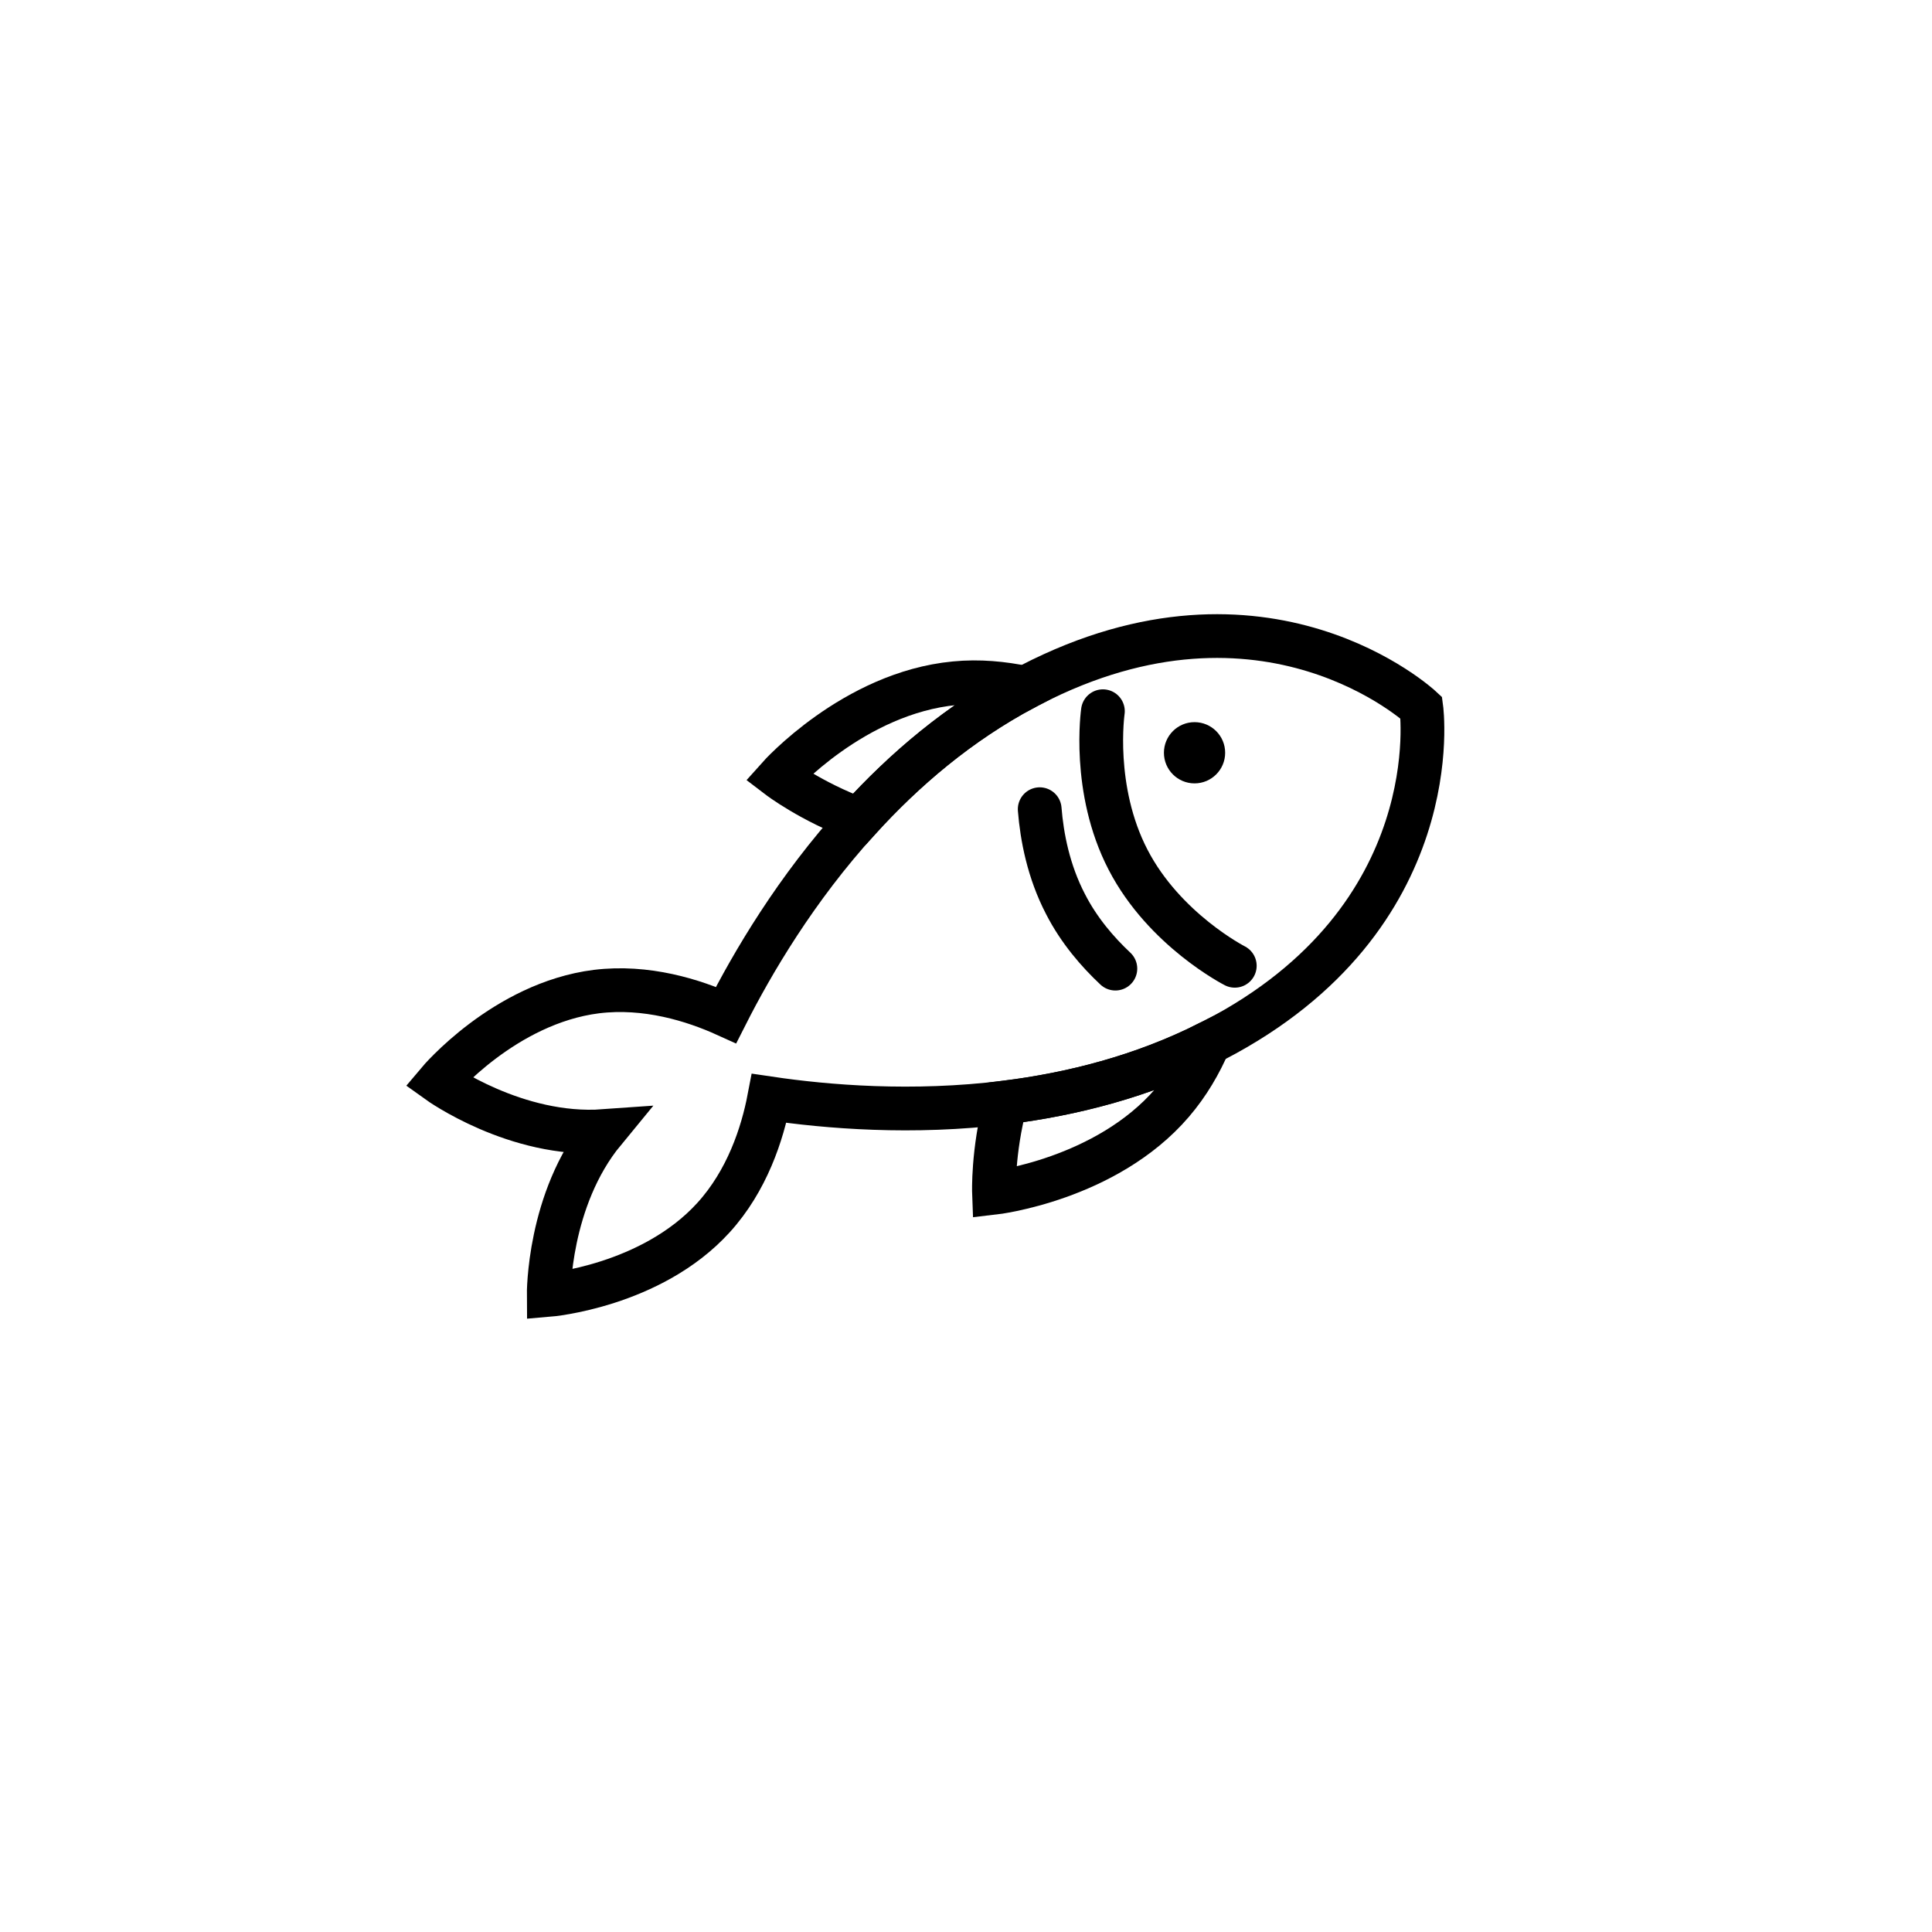
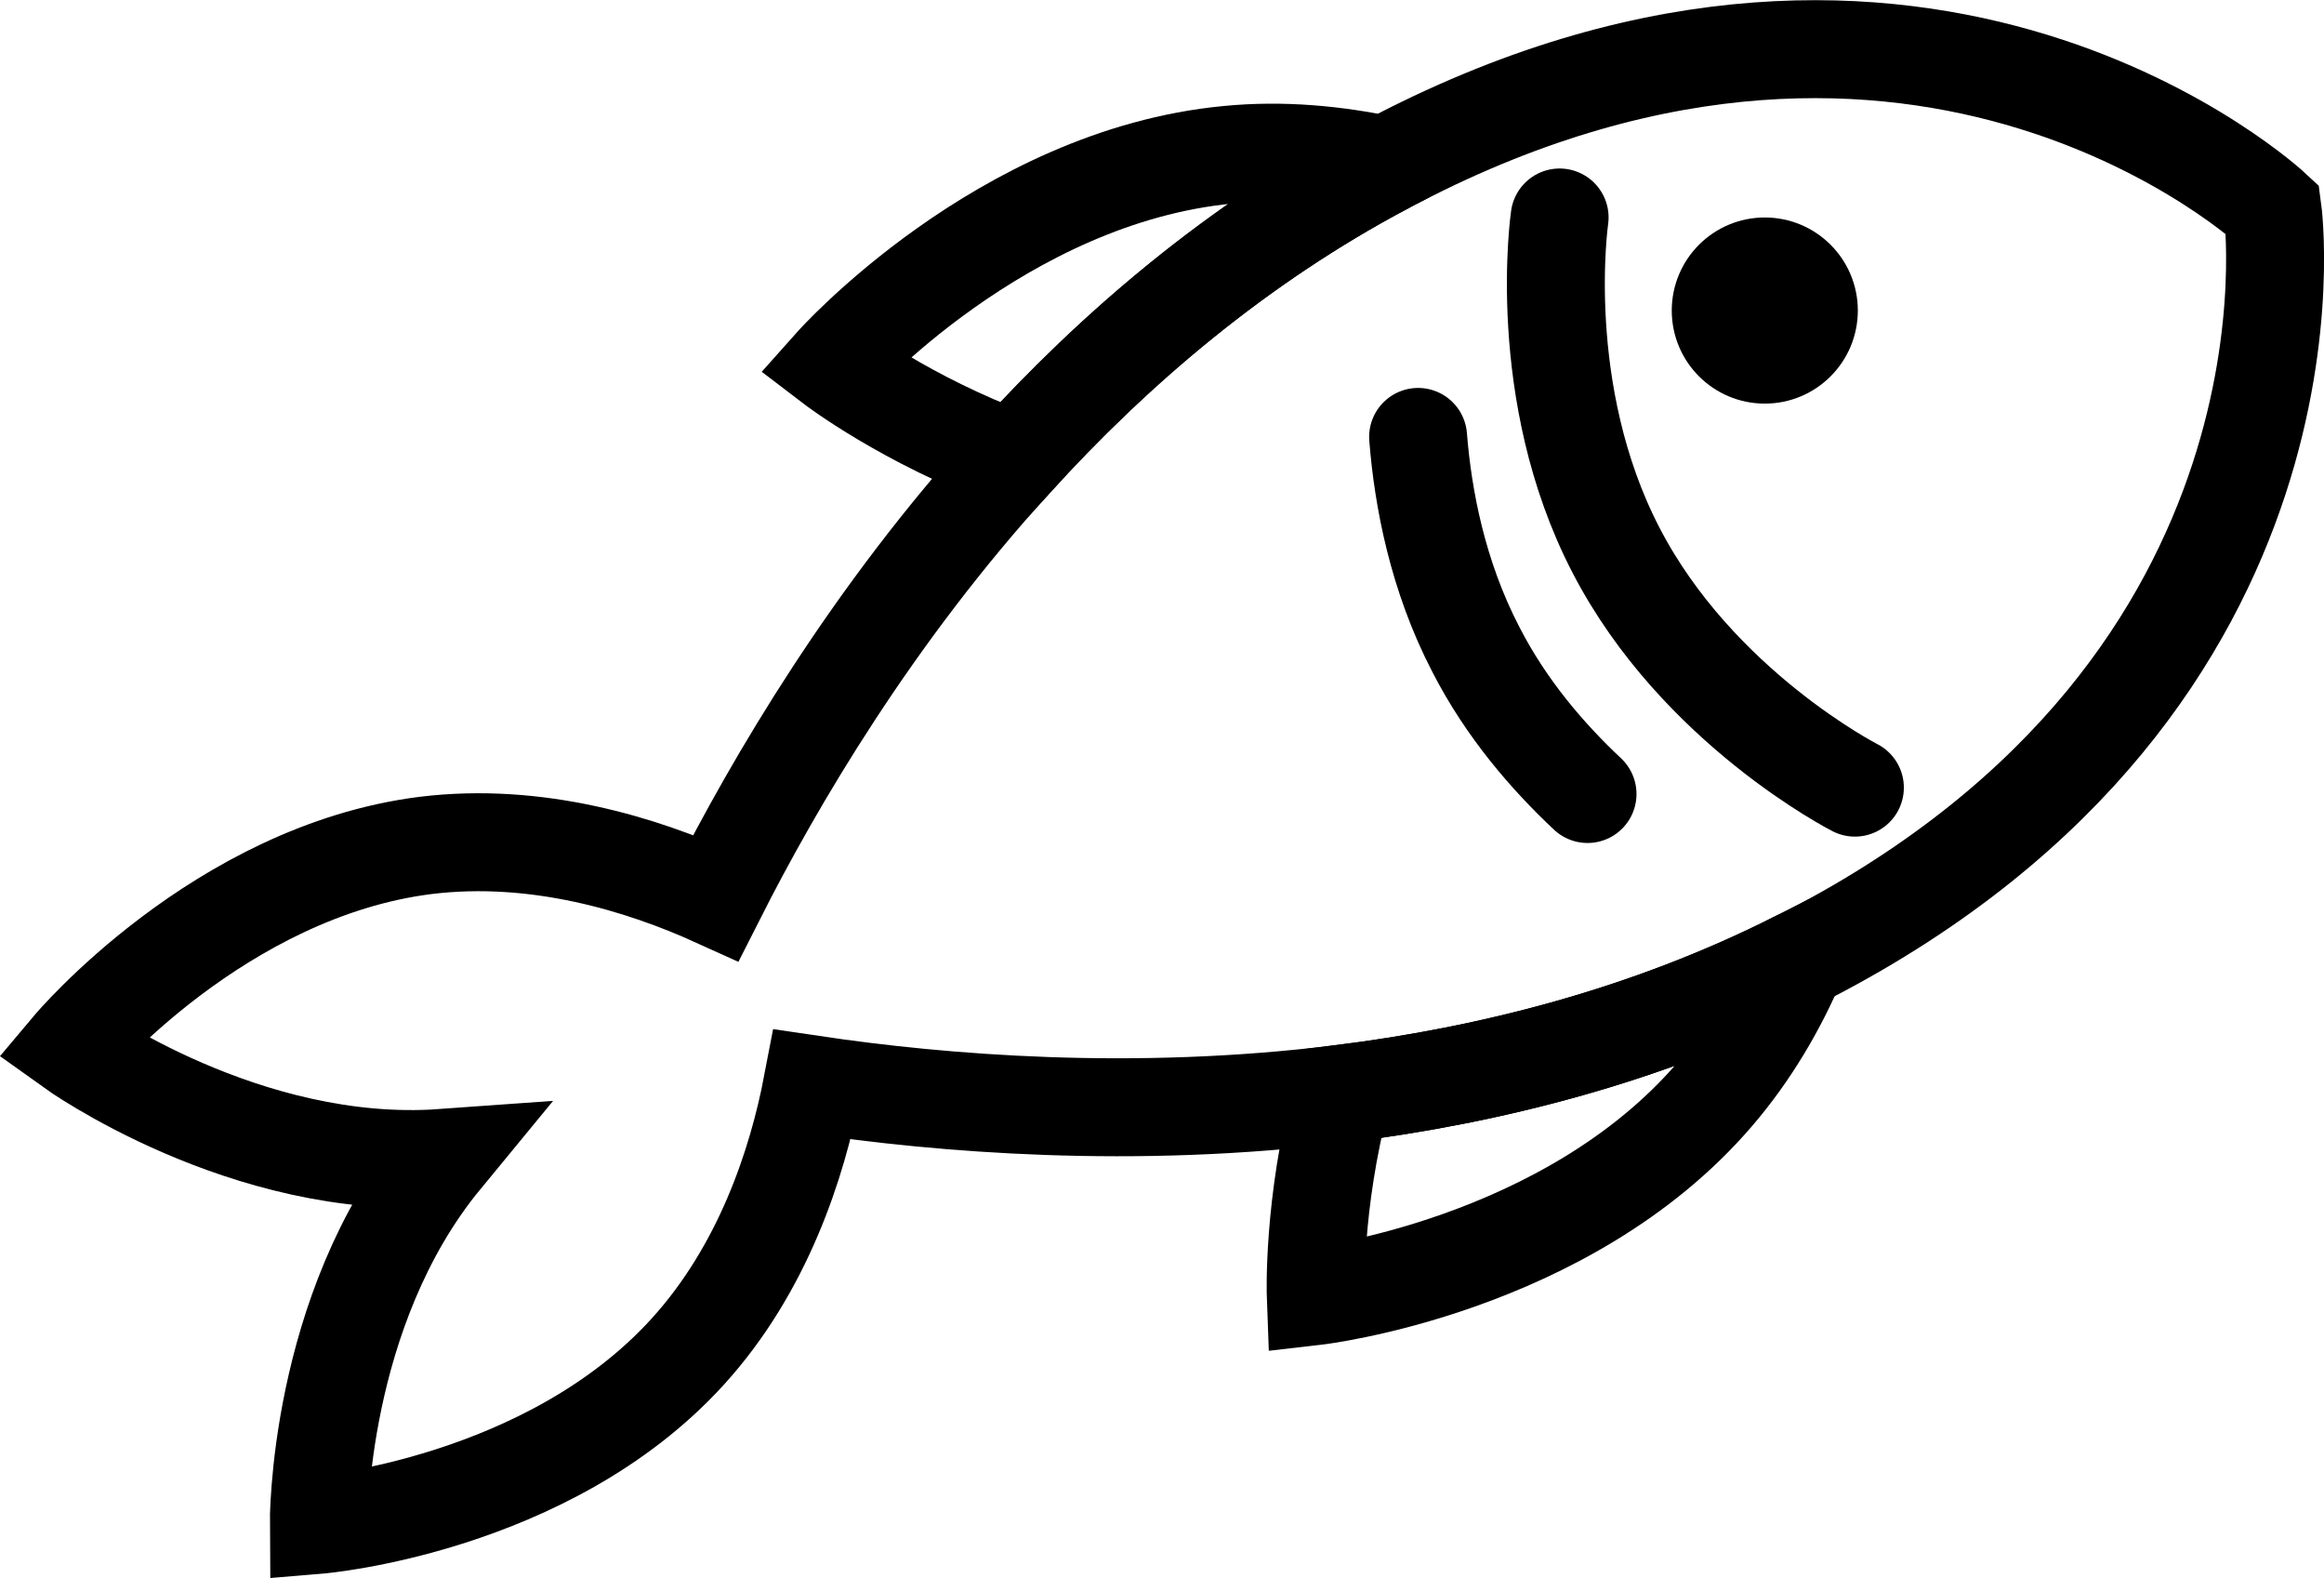
- <svg xmlns="http://www.w3.org/2000/svg" id="Ebene_1" data-name="Ebene 1" viewBox="0 0 88.34 88.34">
-   <defs>
-     <style>
-       .cls-1 {
-         stroke-miterlimit: 10;
-       }
- 
-       .cls-1, .cls-2 {
-         fill: none;
-         stroke: #000;
-         stroke-width: 2px;
-       }
- 
-       .cls-2 {
-         stroke-linecap: round;
-         stroke-linejoin: round;
-       }
-     </style>
-   </defs>
-   <path class="cls-1" d="m64.99,32.36s1.32,9.61-9.46,15.2c-.08.04-.17.09-.25.12-3.05,1.54-6.26,2.35-9.3,2.73-4.26.53-8.18.2-10.81-.19-.31,1.62-1.01,3.77-2.55,5.46-2.86,3.14-7.53,3.53-7.53,3.53,0,0-.04-4.37,2.53-7.49-4.03.29-7.58-2.26-7.58-2.26,0,0,3.02-3.59,7.23-4.12,2.28-.28,4.43.39,5.93,1.07,1.2-2.37,3.19-5.77,6.08-8.94,2.06-2.27,4.57-4.42,7.59-6.02.08-.05.16-.09.25-.13,10.78-5.58,17.87,1.04,17.87,1.04Z" />
-   <path class="cls-2" d="m47.54,37c.1,1.26.4,2.84,1.18,4.34.62,1.21,1.47,2.19,2.28,2.95" />
-   <path class="cls-2" d="m50.43,32.52s-.52,3.57,1.15,6.79c1.66,3.21,4.88,4.85,4.88,4.85" />
-   <circle cx="54.62" cy="34.42" r="1.4" />
+ <svg xmlns="http://www.w3.org/2000/svg" id="fisch" viewBox="0 0 47.46 32.21" stroke="currentColor">
+   <path d="m46.41,4.28s1.32,9.61-9.46,15.2c-.08.04-.17.09-.25.12-3.05,1.54-6.26,2.35-9.3,2.73-4.26.53-8.18.2-10.81-.19-.31,1.62-1.01,3.77-2.55,5.46-2.86,3.14-7.53,3.53-7.53,3.53,0,0-.04-4.37,2.53-7.49-4.03.29-7.58-2.26-7.58-2.26,0,0,3.02-3.59,7.23-4.12,2.28-.28,4.43.39,5.93,1.07,1.2-2.37,3.19-5.77,6.08-8.94,2.06-2.27,4.57-4.42,7.59-6.02.08-.05.16-.09.25-.13,10.78-5.58,17.87,1.04,17.87,1.04Z" style="fill: none; stroke-miterlimit: 10; stroke-width: 2px;" />
+   <path d="m28.96,8.92c.1,1.26.4,2.84,1.18,4.34.62,1.21,1.47,2.19,2.28,2.95" style="fill: none; stroke-linecap: round; stroke-linejoin: round; stroke-width: 2px;" />
+   <path d="m31.85,4.44s-.52,3.57,1.15,6.79c1.66,3.21,4.88,4.85,4.88,4.85" style="fill: none; stroke-linecap: round; stroke-linejoin: round; stroke-width: 2px;" />
+   <circle cx="36.04" cy="6.34" r="1.4" />
  <g>
-     <path class="cls-1" d="m46.87,31.45c-3.02,1.6-5.53,3.75-7.59,6.02-2.2-.81-3.68-1.94-3.68-1.94,0,0,3.43-3.85,8.06-4.29,1.12-.11,2.2,0,3.21.21Z" />
-     <path class="cls-1" d="m55.28,47.68c-.4.94-.95,1.89-1.68,2.74-3.03,3.53-8.15,4.12-8.15,4.12,0,0-.07-1.87.53-4.13,3.04-.38,6.25-1.19,9.3-2.73Z" />
+     <path d="m28.29,3.37c-3.02,1.6-5.53,3.75-7.59,6.02-2.2-.81-3.68-1.94-3.68-1.94,0,0,3.43-3.85,8.06-4.29,1.12-.11,2.2,0,3.21.21Z" style="fill: none; stroke-miterlimit: 10; stroke-width: 2px;" />
+     <path d="m36.7,19.6c-.4.94-.95,1.89-1.68,2.74-3.03,3.53-8.15,4.12-8.15,4.12,0,0-.07-1.87.53-4.13,3.04-.38,6.25-1.19,9.3-2.73Z" style="fill: none; stroke-miterlimit: 10; stroke-width: 2px;" />
  </g>
</svg>
